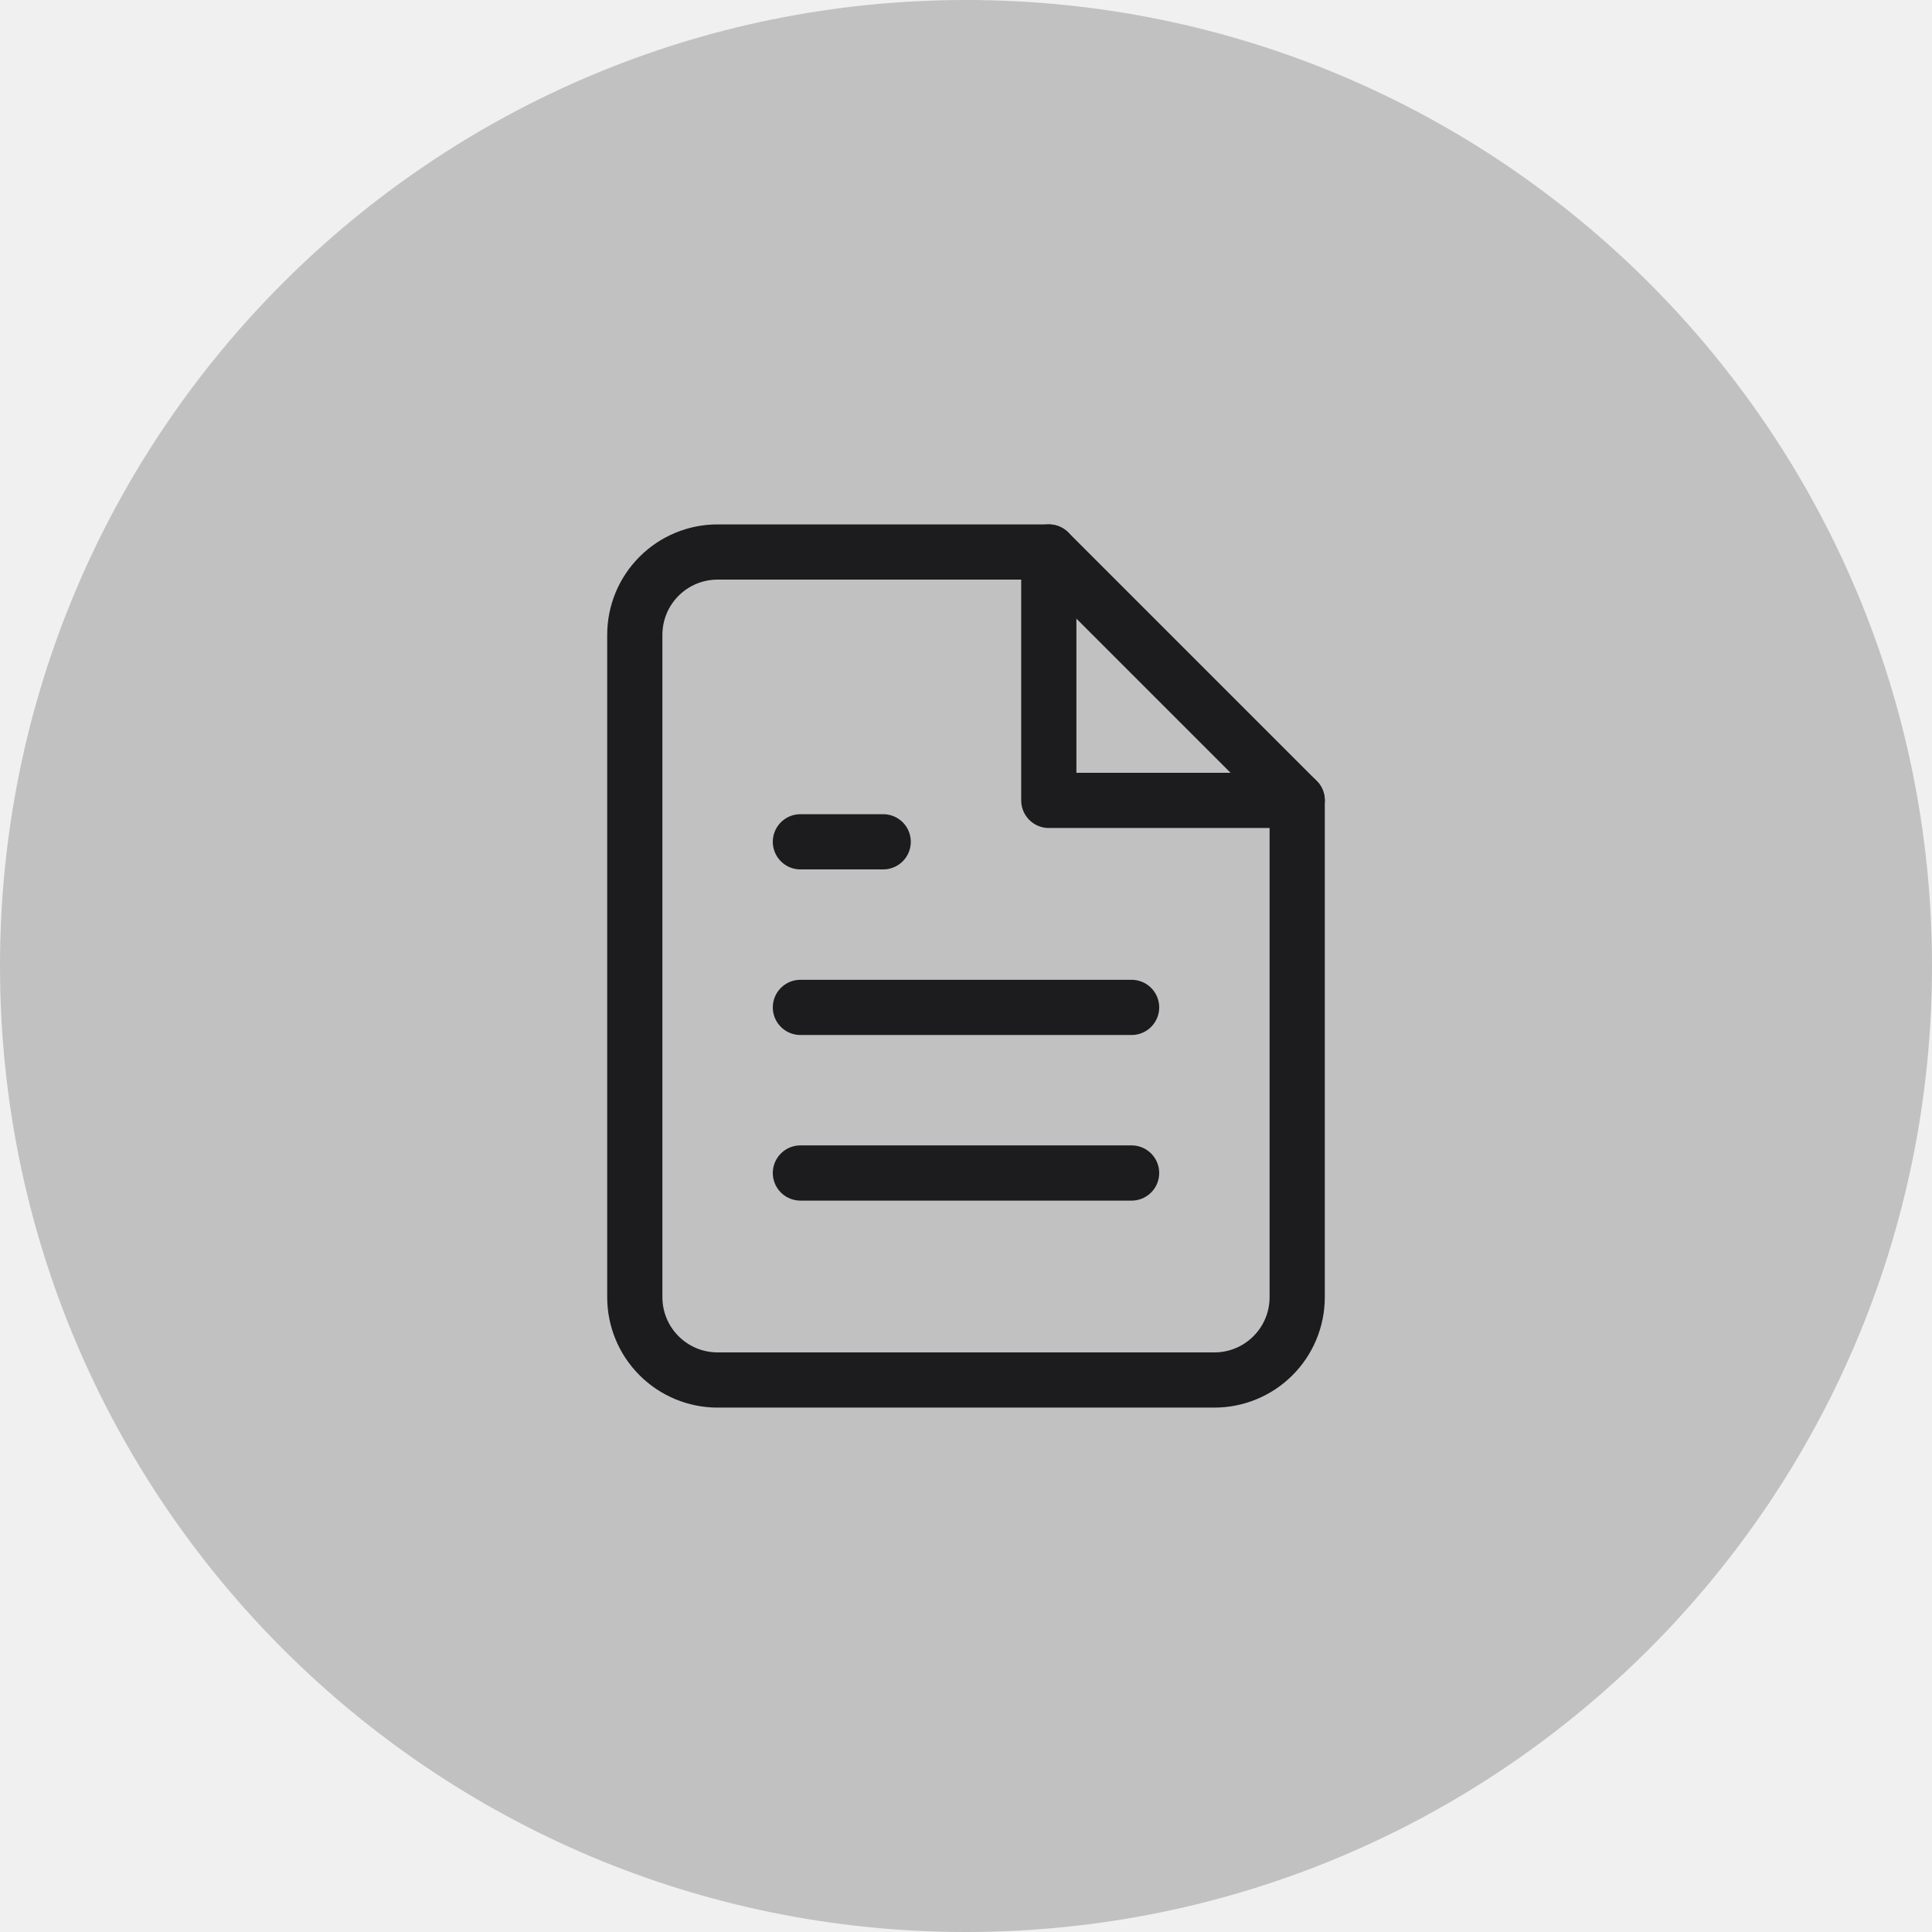
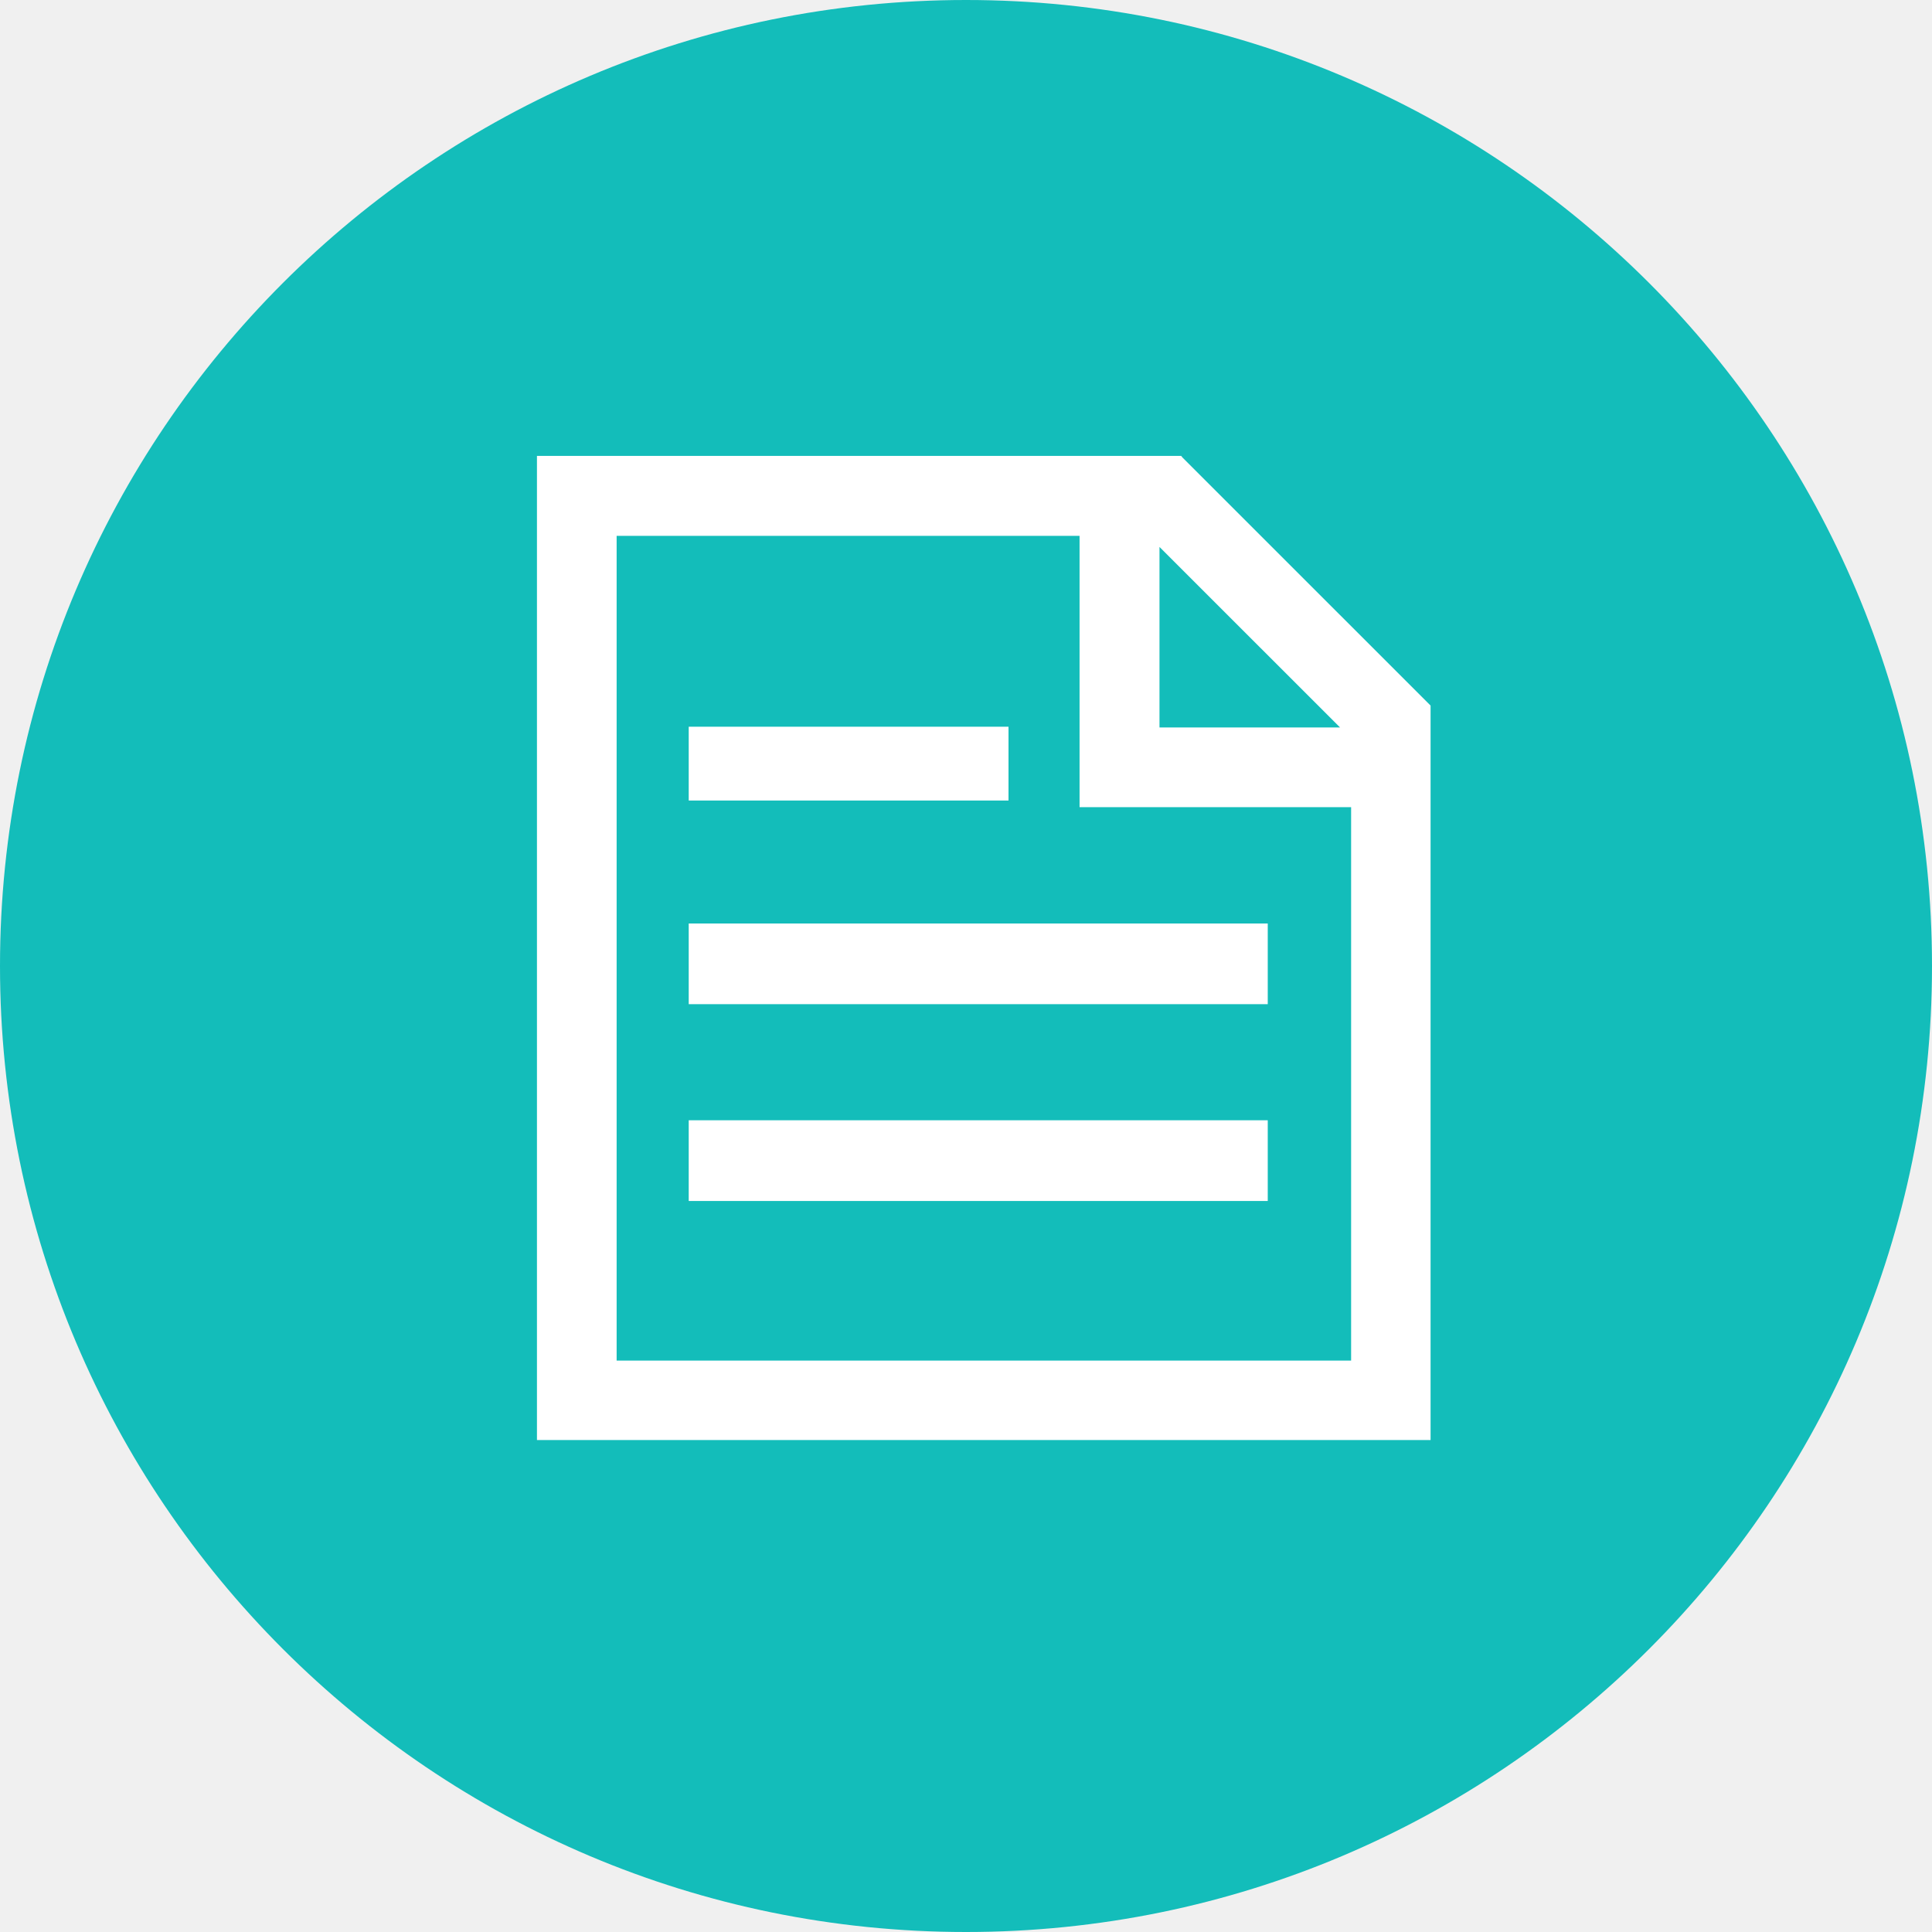
- <svg xmlns="http://www.w3.org/2000/svg" width="70" height="70" viewBox="0 0 70 70" fill="none">
-   <circle cx="35" cy="35" r="35" fill="#C1C1C1" />
-   <path d="M38 20H26C25.204 20 24.441 20.316 23.879 20.879C23.316 21.441 23 22.204 23 23V47C23 47.796 23.316 48.559 23.879 49.121C24.441 49.684 25.204 50 26 50H44C44.796 50 45.559 49.684 46.121 49.121C46.684 48.559 47 47.796 47 47V29L38 20Z" stroke="#1C1C1E" stroke-width="2" stroke-linecap="round" stroke-linejoin="round" />
-   <path d="M38 20V29H47" stroke="#1C1C1E" stroke-width="2" stroke-linecap="round" stroke-linejoin="round" />
-   <path d="M41 36.5H29" stroke="#1C1C1E" stroke-width="2" stroke-linecap="round" stroke-linejoin="round" />
-   <path d="M41 42.5H29" stroke="#1C1C1E" stroke-width="2" stroke-linecap="round" stroke-linejoin="round" />
-   <path d="M32 30.5H30.5H29" stroke="#1C1C1E" stroke-width="2" stroke-linecap="round" stroke-linejoin="round" />
+ <svg xmlns="http://www.w3.org/2000/svg" width="54" height="54" viewBox="0 0 54 54" fill="none">
+   <circle cx="27" cy="27" r="27" fill="#13BDBA" />
+   <g clip-path="url(#clip0_5011_521)">
+     <path d="M33.041 12.771L33.013 12.743H15.008V40.25H39.985V19.721L33.034 12.771H33.041ZM37.764 22.561V38.029H17.235V14.977H30.174V22.561H37.757H37.764ZM32.408 20.333V15.287L37.455 20.333H32.408Z" fill="white" />
+     <path d="M35.434 25.812H19.25V28.067H35.434V25.812Z" fill="white" />
+     <path d="M28.188 20.312H19.25V22.375H28.188V20.312Z" fill="white" />
+     <path d="M35.434 31.312H19.25V33.568H35.434V31.312Z" fill="white" />
+   </g>
+   <defs>
+     <clipPath id="clip0_5011_521">
+       <rect width="33" height="33" fill="white" transform="translate(11 10)" />
+     </clipPath>
+   </defs>
</svg>
